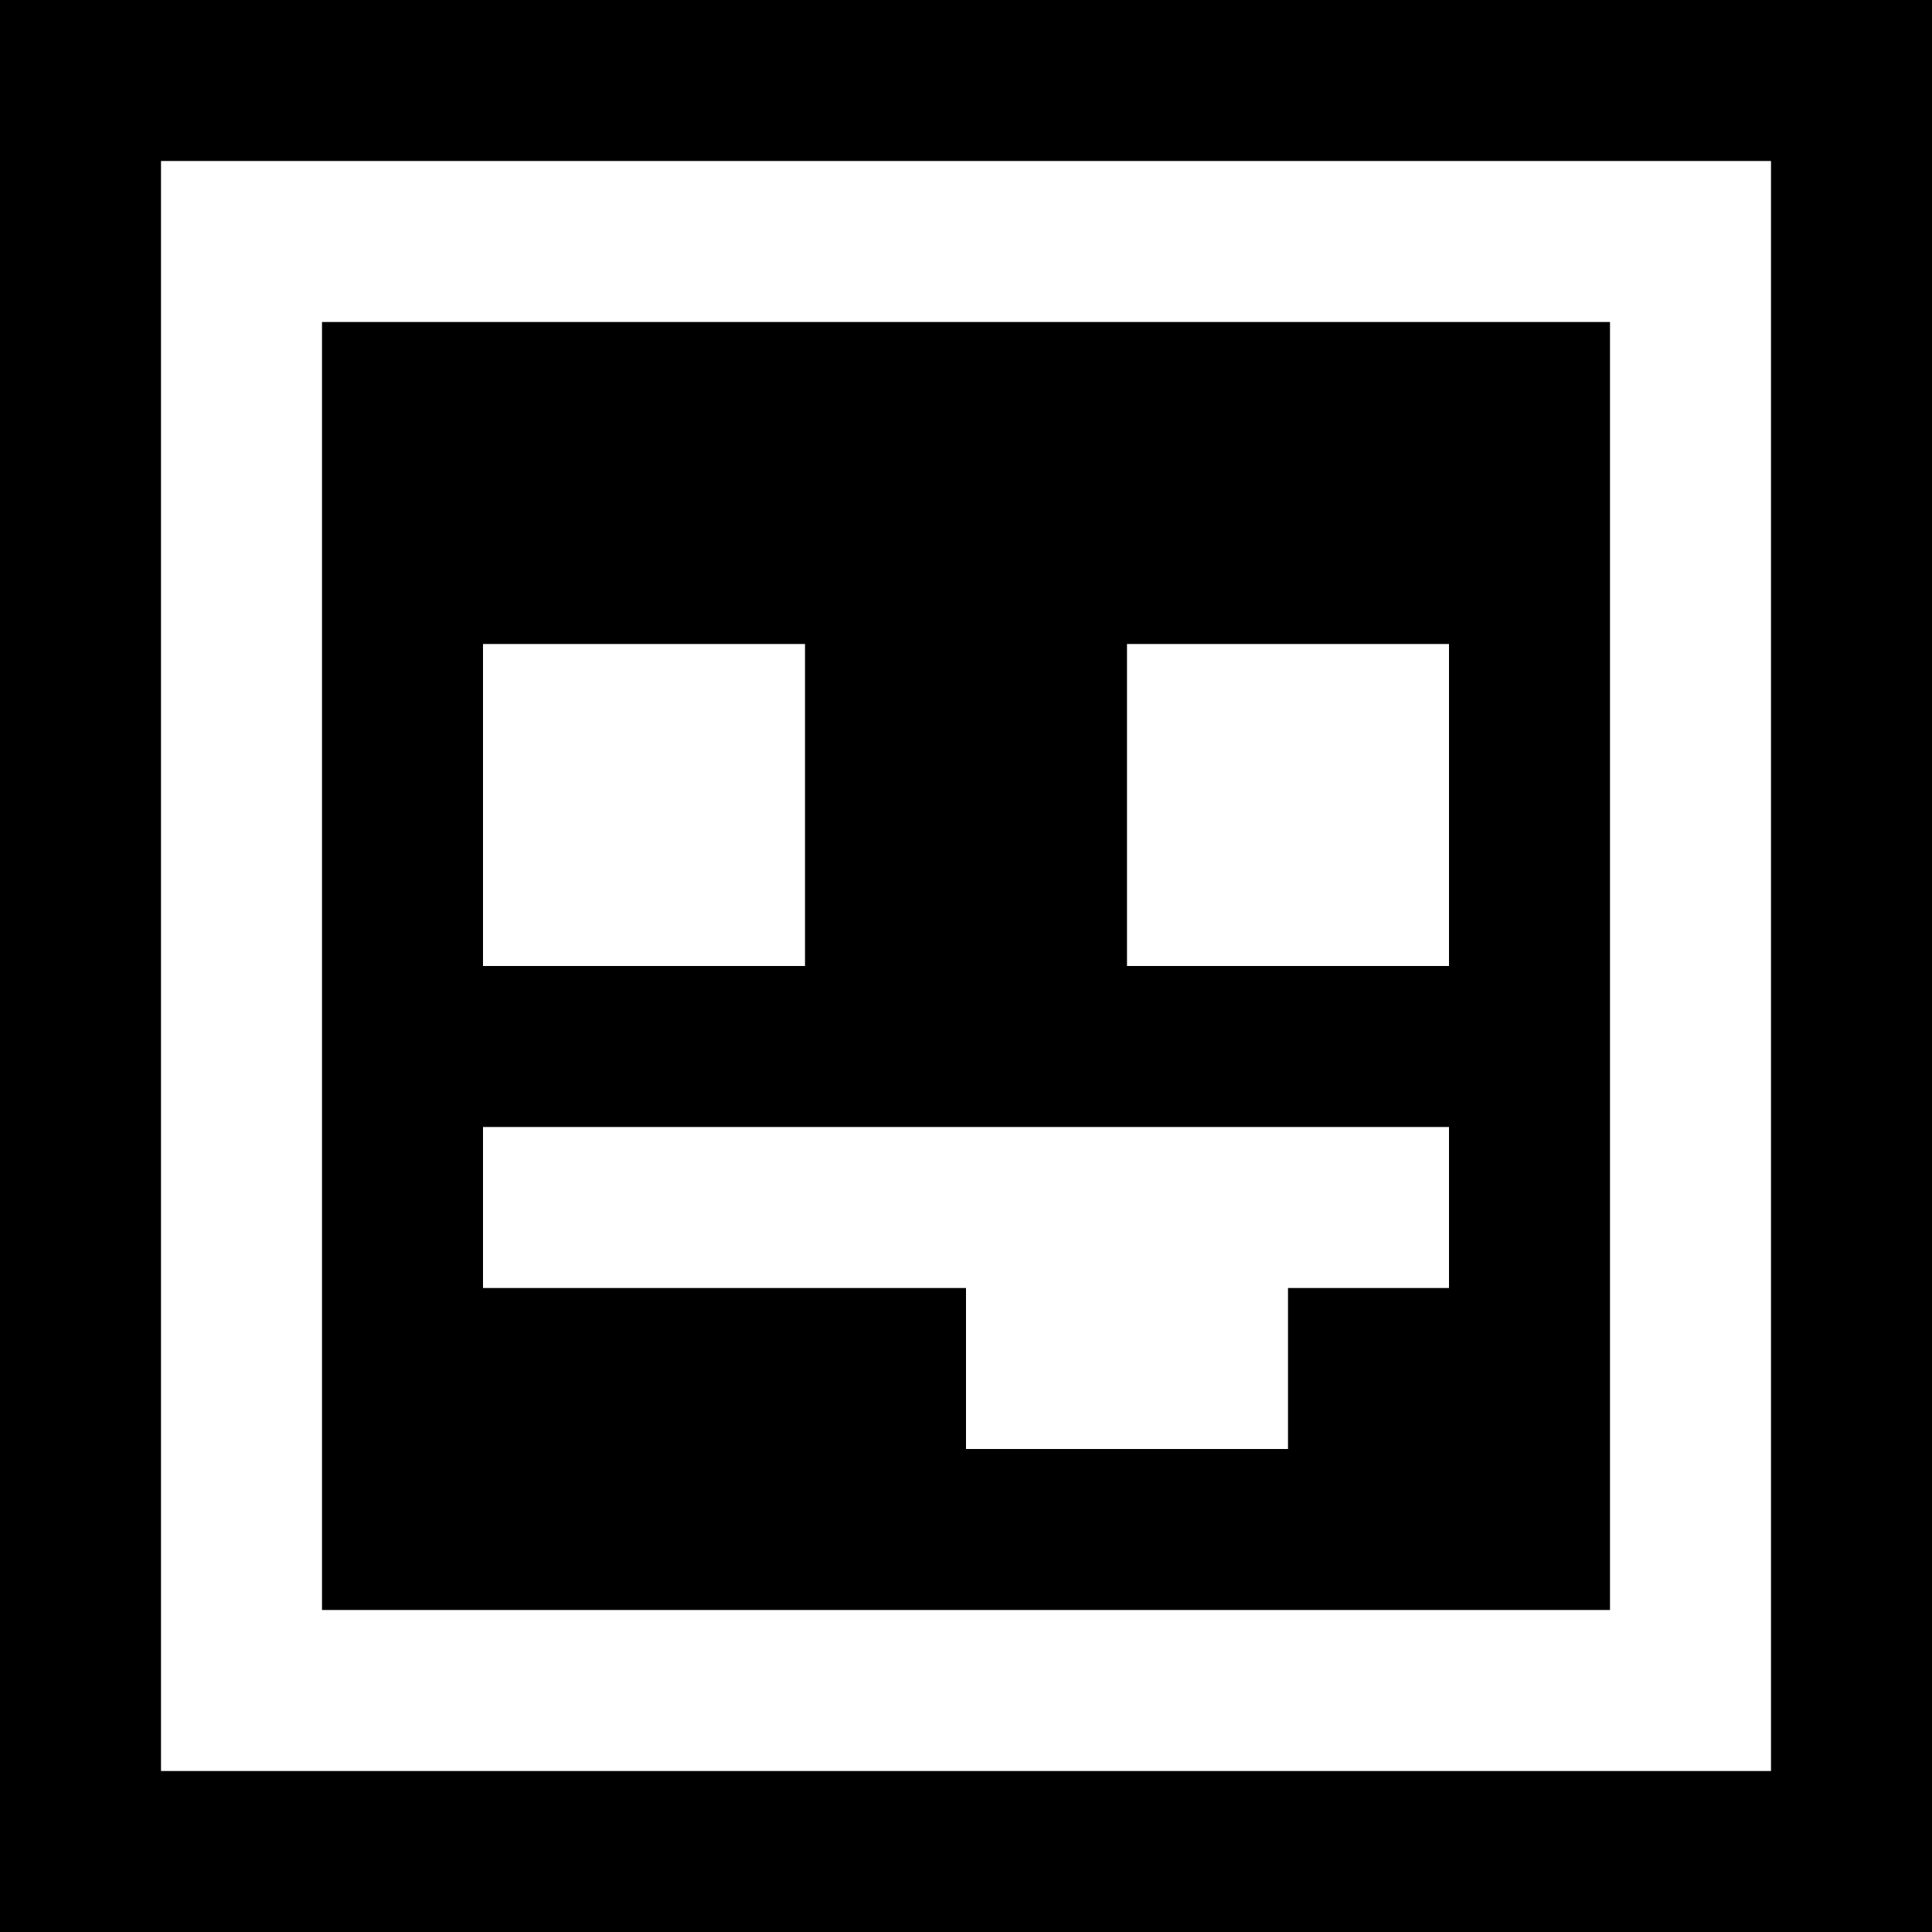
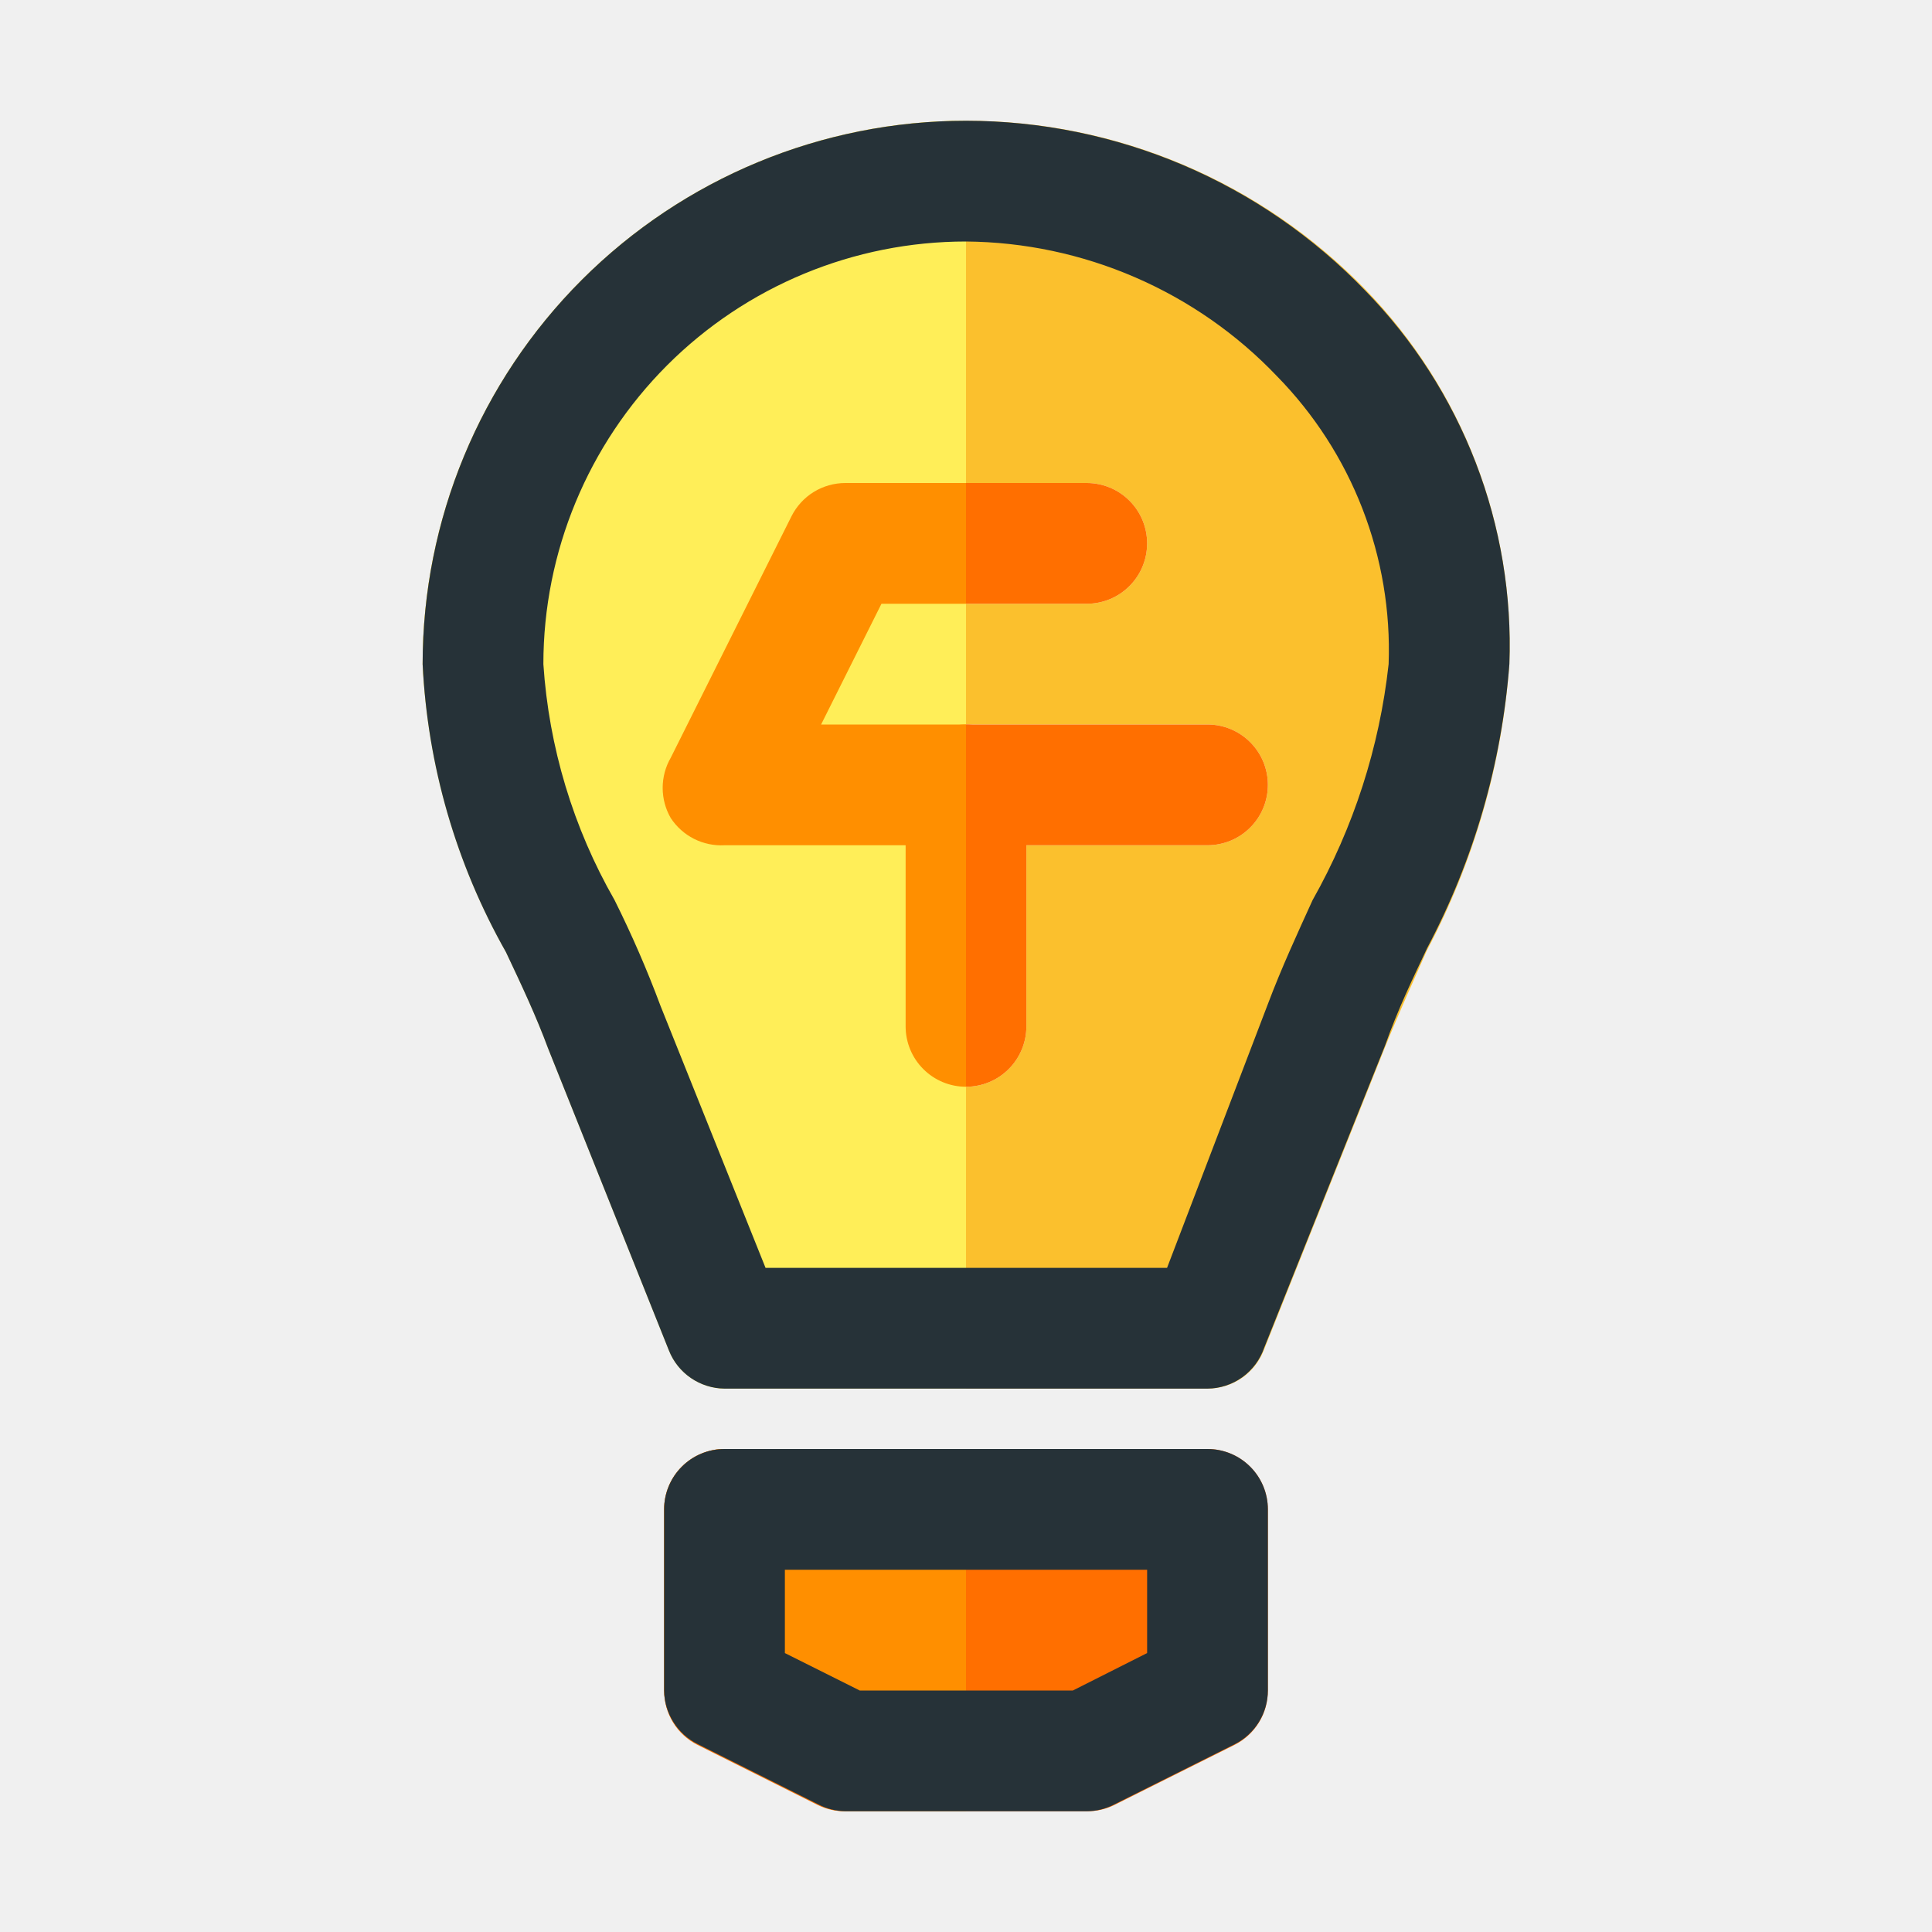
- <svg xmlns="http://www.w3.org/2000/svg" viewBox="-2 -2 24.00 24.00" version="1.1" fill="white" stroke="white">
-   <g id="SVGRepo_bgCarrier" stroke-width="0">
-     <rect x="-2" y="-2" width="24.00" height="24.00" rx="0" fill="black" strokewidth="0" />
-   </g>
+ <svg xmlns="http://www.w3.org/2000/svg" viewBox="0 0 32 32" fill="none">
+   <g id="SVGRepo_bgCarrier" stroke-width="0" />
  <g id="SVGRepo_tracerCarrier" stroke-linecap="round" stroke-linejoin="round" />
  <g id="SVGRepo_iconCarrier">
-     <defs> </defs>
-     <g id="Page-1" stroke="none" stroke-width="1" fill="none" fill-rule="evenodd">
-       <g id="Dribbble-Light-Preview" transform="translate(-300, -6319)" fill="#ffffff">
-         <g id="icons" transform="translate(56, 160)">
-           <path d="M254,6173 L248,6173 L248,6171 L260,6171 L260,6173 L258,6173 L258,6175 L254,6175 L254,6173 Z M256,6169 L260,6169 L260,6165 L256,6165 L256,6169 Z M248,6169 L252,6169 L252,6165 L248,6165 L248,6169 Z M246,6177 L262,6177 L262,6161 L246,6161 L246,6177 Z M244,6179 L264,6179 L264,6159 L244,6159 L244,6179 Z" id="emoji_tongue_sticking_out-_square-[#412]"> </path>
-         </g>
-       </g>
-     </g>
+     <path d="M22.63 4.81C21.77 3.92 20.74 3.213 19.601 2.73C18.462 2.247 17.237 1.999 16 2C13.613 2 11.324 2.948 9.636 4.636C7.948 6.324 7 8.613 7 11C7.09 12.68 7.569 14.317 8.4 15.78C8.661 16.297 8.894 16.828 9.1 17.37L11.1 22.37C11.172 22.551 11.296 22.708 11.456 22.82C11.616 22.932 11.805 22.994 12 23H20C20.2 23 20.396 22.94 20.562 22.828C20.728 22.716 20.856 22.556 20.93 22.37L22.93 17.37C23.16 16.8 23.4 16.27 23.63 15.75C24.411 14.279 24.878 12.661 25 11C25.042 9.862 24.854 8.727 24.446 7.663C24.039 6.6 23.421 5.629 22.63 4.81Z" fill="#FBC02D" />
+     <path d="M20 24H12C11.735 24 11.48 24.105 11.293 24.293C11.105 24.48 11 24.735 11 25V28C10.999 28.186 11.05 28.369 11.147 28.528C11.244 28.687 11.384 28.816 11.55 28.9L13.55 29.9C13.69 29.968 13.844 30.002 14 30H18C18.156 30.002 18.31 29.968 18.45 29.9L20.45 28.9C20.616 28.816 20.756 28.687 20.853 28.528C20.951 28.369 21.001 28.186 21 28V25C21 24.735 20.895 24.48 20.707 24.293C20.52 24.105 20.265 24 20 24Z" fill="#FF6F00" />
+     <path d="M20 14H12C11.83 14 11.663 13.957 11.514 13.875C11.365 13.793 11.24 13.674 11.15 13.53C11.062 13.378 11.016 13.206 11.016 13.03C11.016 12.854 11.062 12.682 11.15 12.53L13.15 8.53C13.233 8.375 13.355 8.244 13.504 8.151C13.653 8.058 13.824 8.006 14 8H18C18.265 8 18.52 8.105 18.707 8.293C18.895 8.48 19 8.735 19 9C19 9.265 18.895 9.52 18.707 9.707C18.52 9.895 18.265 10 18 10H14.66L13.66 12H20C20.265 12 20.52 12.105 20.707 12.293C20.895 12.48 21 12.735 21 13C21 13.265 20.895 13.52 20.707 13.707C20.52 13.895 20.265 14 20 14Z" fill="#FAFAFA" />
+     <path d="M16 18C15.735 18 15.48 17.895 15.293 17.707C15.105 17.52 15 17.265 15 17V13C15 12.735 15.105 12.48 15.293 12.293C15.48 12.105 15.735 12 16 12C16.265 12 16.52 12.105 16.707 12.293C16.895 12.48 17 12.735 17 13V17C17 17.265 16.895 17.52 16.707 17.707C16.52 17.895 16.265 18 16 18Z" fill="#FAFAFA" />
+     <path d="M16 2C13.613 2 11.324 2.948 9.636 4.636C7.948 6.324 7 8.613 7 11C7.081 12.676 7.553 14.31 8.38 15.77C8.64 16.32 8.88 16.83 9.08 17.37L11.08 22.37C11.153 22.555 11.28 22.713 11.444 22.825C11.608 22.937 11.801 22.998 12 23H16V2Z" fill="#FFEE58" />
+     <path d="M12 24C11.735 24 11.48 24.105 11.293 24.293C11.105 24.48 11 24.735 11 25V28C11.002 28.186 11.055 28.367 11.154 28.524C11.252 28.682 11.393 28.808 11.56 28.89L13.56 29.89C13.696 29.96 13.847 29.997 14 30H16V24H12Z" fill="#FF8F00" />
+     <path d="M18 10C18.265 10 18.52 9.895 18.707 9.707C18.895 9.52 19 9.265 19 9C19 8.735 18.895 8.48 18.707 8.293C18.52 8.105 18.265 8 18 8H16V10H18Z" fill="#FF6F00" />
+     <path d="M20 12H16V14H20C20.265 14 20.52 13.895 20.707 13.707C20.895 13.52 21 13.265 21 13C21 12.735 20.895 12.48 20.707 12.293C20.52 12.105 20.265 12 20 12Z" fill="#FF6F00" />
+     <path d="M13.6 12L14.6 10H16V8H14C13.815 8.001 13.634 8.052 13.477 8.149C13.32 8.246 13.193 8.385 13.11 8.55L11.11 12.55C11.022 12.702 10.976 12.874 10.976 13.05C10.976 13.226 11.022 13.398 11.11 13.55C11.206 13.696 11.339 13.815 11.495 13.894C11.651 13.973 11.825 14.009 12 14H16V12H13.6Z" fill="#FF8F00" />
+     <path d="M15 13V17C15 17.265 15.105 17.52 15.293 17.707C15.48 17.895 15.735 18 16 18V12C15.735 12 15.48 12.105 15.293 12.293C15.105 12.48 15 12.735 15 13Z" fill="#FF8F00" />
+     <path d="M16 12V18C16.265 18 16.52 17.895 16.707 17.707C16.895 17.52 17 17.265 17 17V13C17 12.735 16.895 12.48 16.707 12.293C16.52 12.105 16.265 12 16 12Z" fill="#FF6F00" />
+     <path d="M20 23H12C11.801 22.998 11.608 22.937 11.444 22.825C11.28 22.713 11.153 22.555 11.08 22.37L9.08 17.37C8.88 16.83 8.64 16.32 8.38 15.77C7.553 14.31 7.081 12.676 7 11C7 8.613 7.948 6.324 9.636 4.636C11.324 2.948 13.613 2 16 2C17.234 2.001 18.455 2.25 19.591 2.732C20.727 3.215 21.753 3.922 22.61 4.81C23.407 5.626 24.03 6.595 24.441 7.659C24.852 8.723 25.042 9.86 25 11C24.874 12.643 24.411 14.243 23.64 15.7C23.4 16.21 23.16 16.7 22.94 17.32L20.94 22.32C20.873 22.517 20.747 22.688 20.579 22.81C20.41 22.932 20.208 22.998 20 23ZM12.68 21H19.33L21 16.63C21.23 16.02 21.49 15.46 21.74 14.91C22.42 13.705 22.849 12.375 23 11C23.032 10.121 22.884 9.245 22.566 8.425C22.248 7.605 21.766 6.858 21.15 6.23C20.485 5.532 19.686 4.976 18.801 4.593C17.917 4.21 16.964 4.008 16 4C14.143 4 12.363 4.737 11.05 6.05C9.738 7.363 9 9.143 9 11C9.091 12.376 9.494 13.713 10.18 14.91C10.464 15.48 10.718 16.064 10.94 16.66L12.68 21Z" fill="#263238" />
+     <path d="M18 30H14C13.847 29.997 13.696 29.96 13.56 29.89L11.56 28.89C11.393 28.808 11.252 28.682 11.154 28.524C11.055 28.367 11.002 28.186 11 28V25C11 24.735 11.105 24.48 11.293 24.293C11.48 24.105 11.735 24 12 24H20C20.265 24 20.52 24.105 20.707 24.293C20.895 24.48 21 24.735 21 25V28C20.999 28.185 20.948 28.366 20.851 28.523C20.754 28.68 20.615 28.807 20.45 28.89L18.45 29.89C18.311 29.961 18.157 29.999 18 30ZM14.24 28H17.77L19 27.38V26H13V27.38L14.24 28Z" fill="#263238" />
  </g>
</svg>
